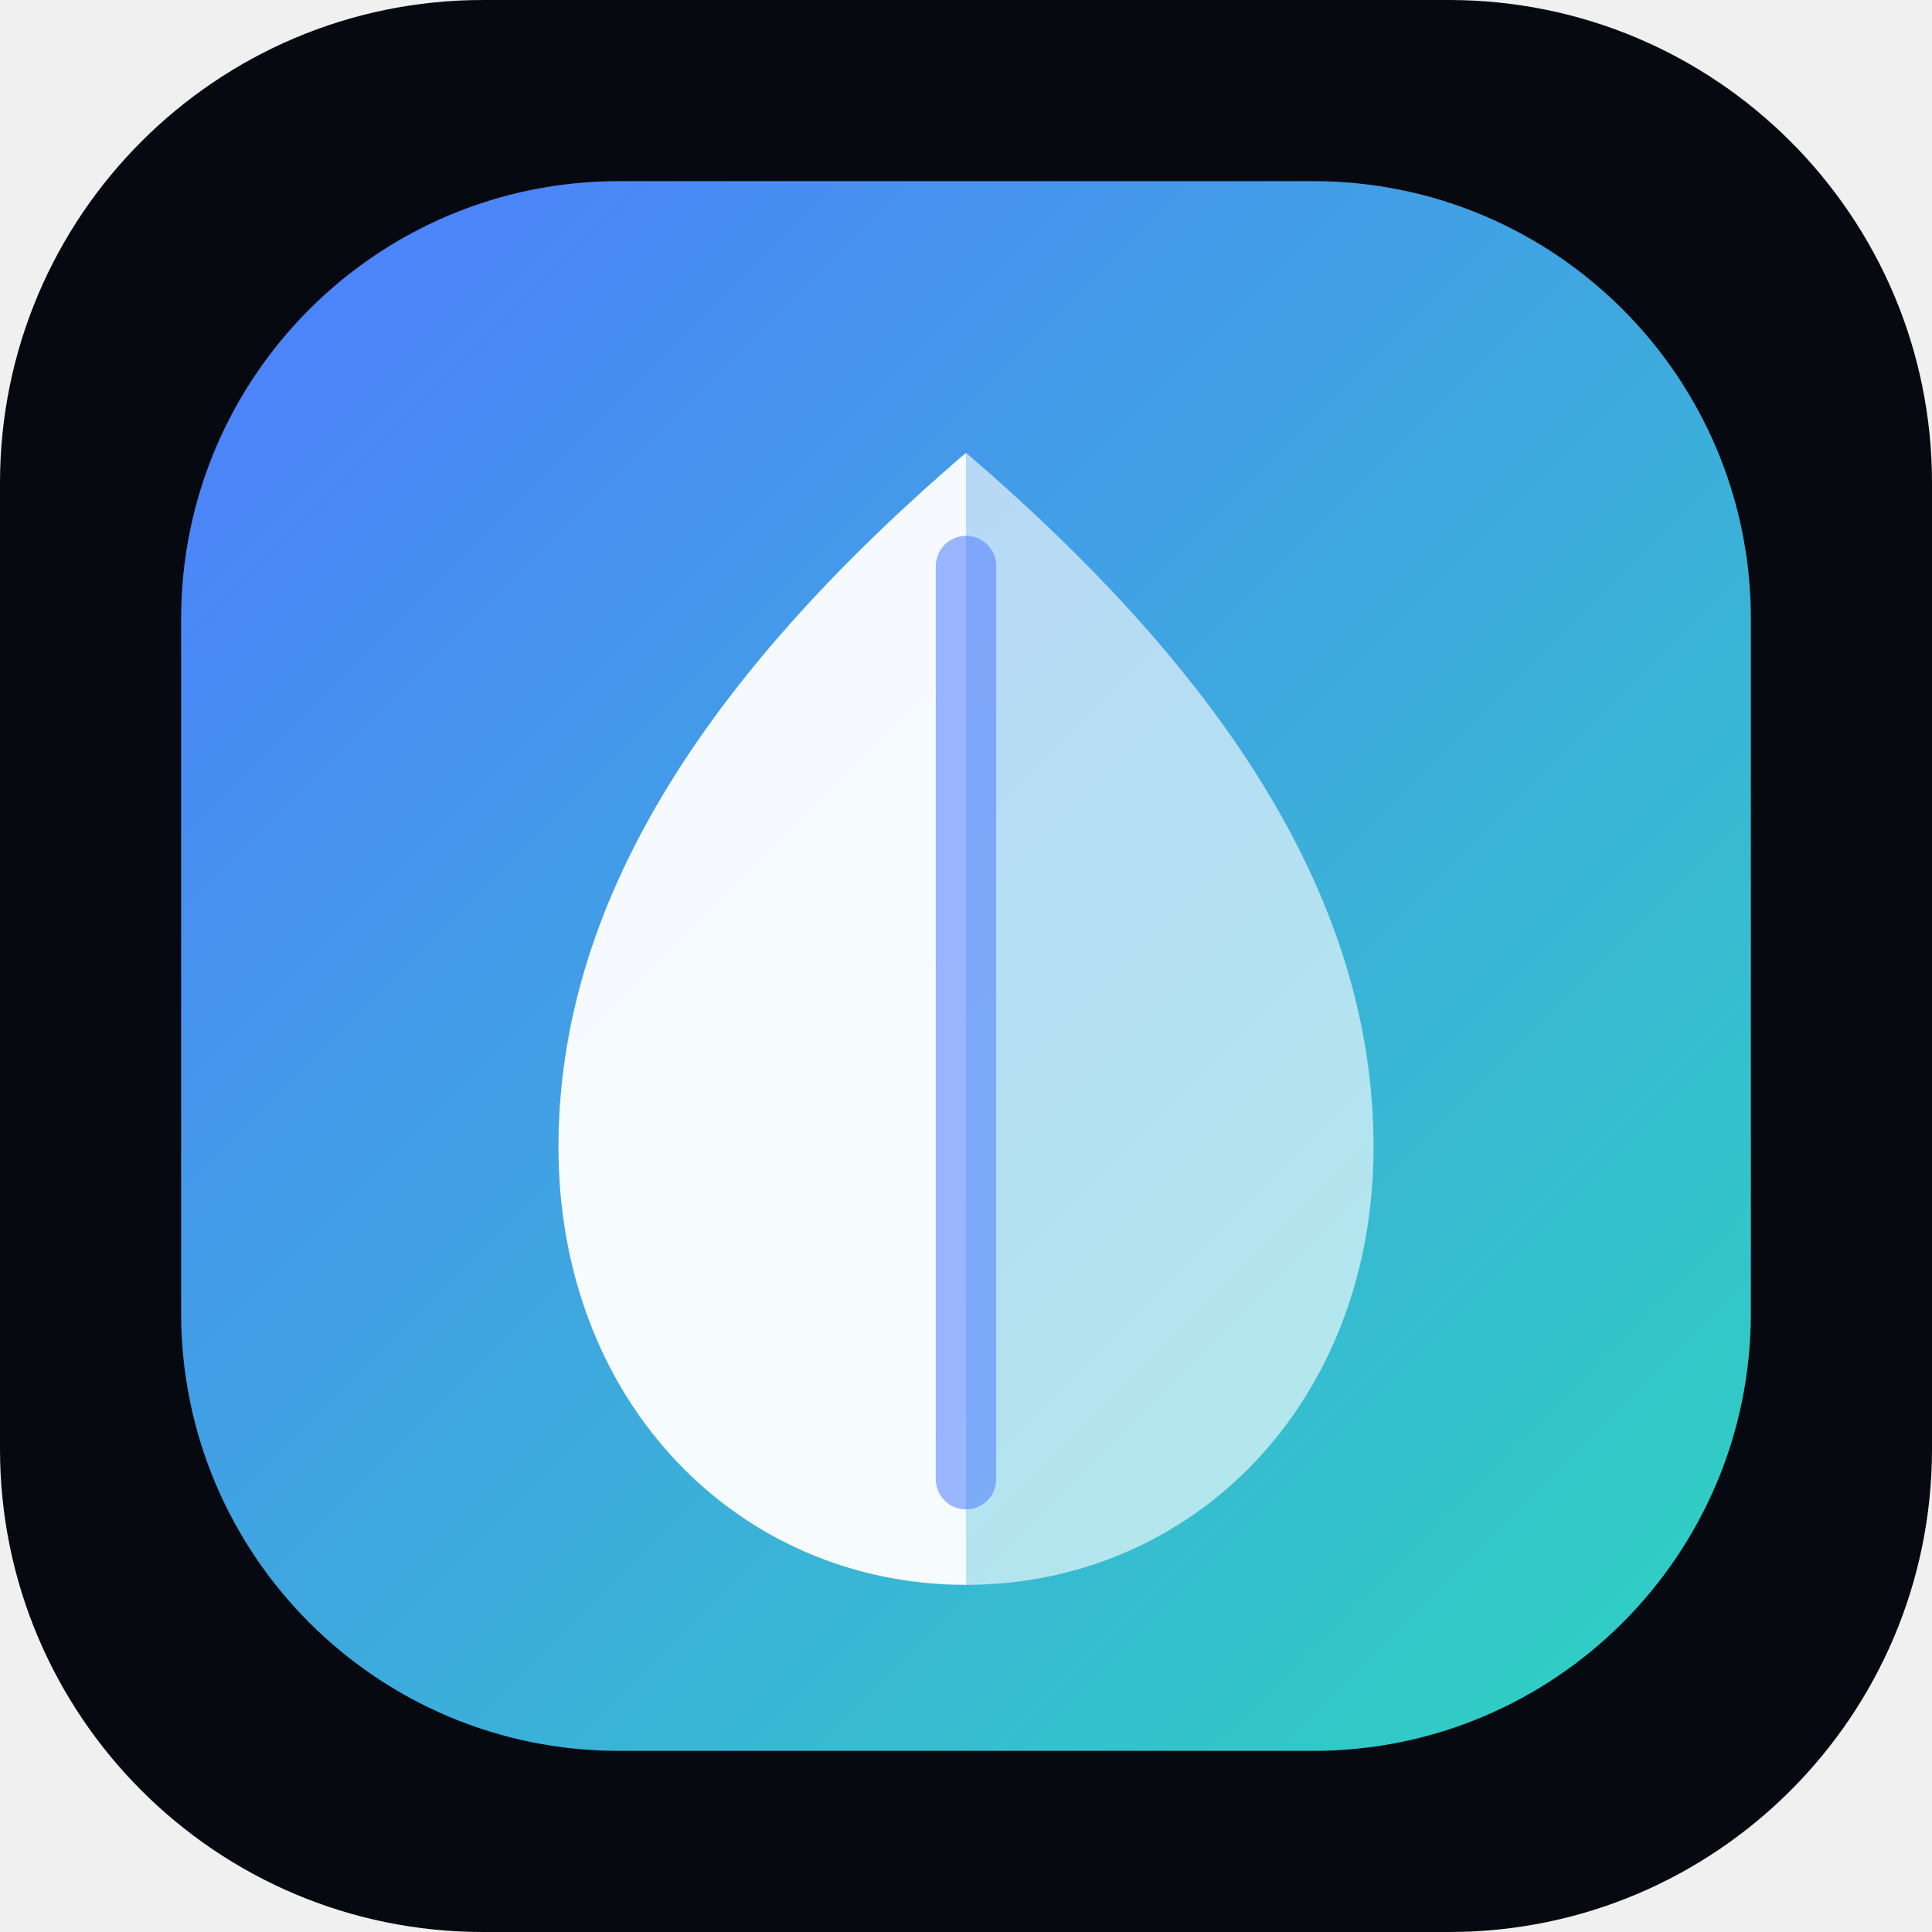
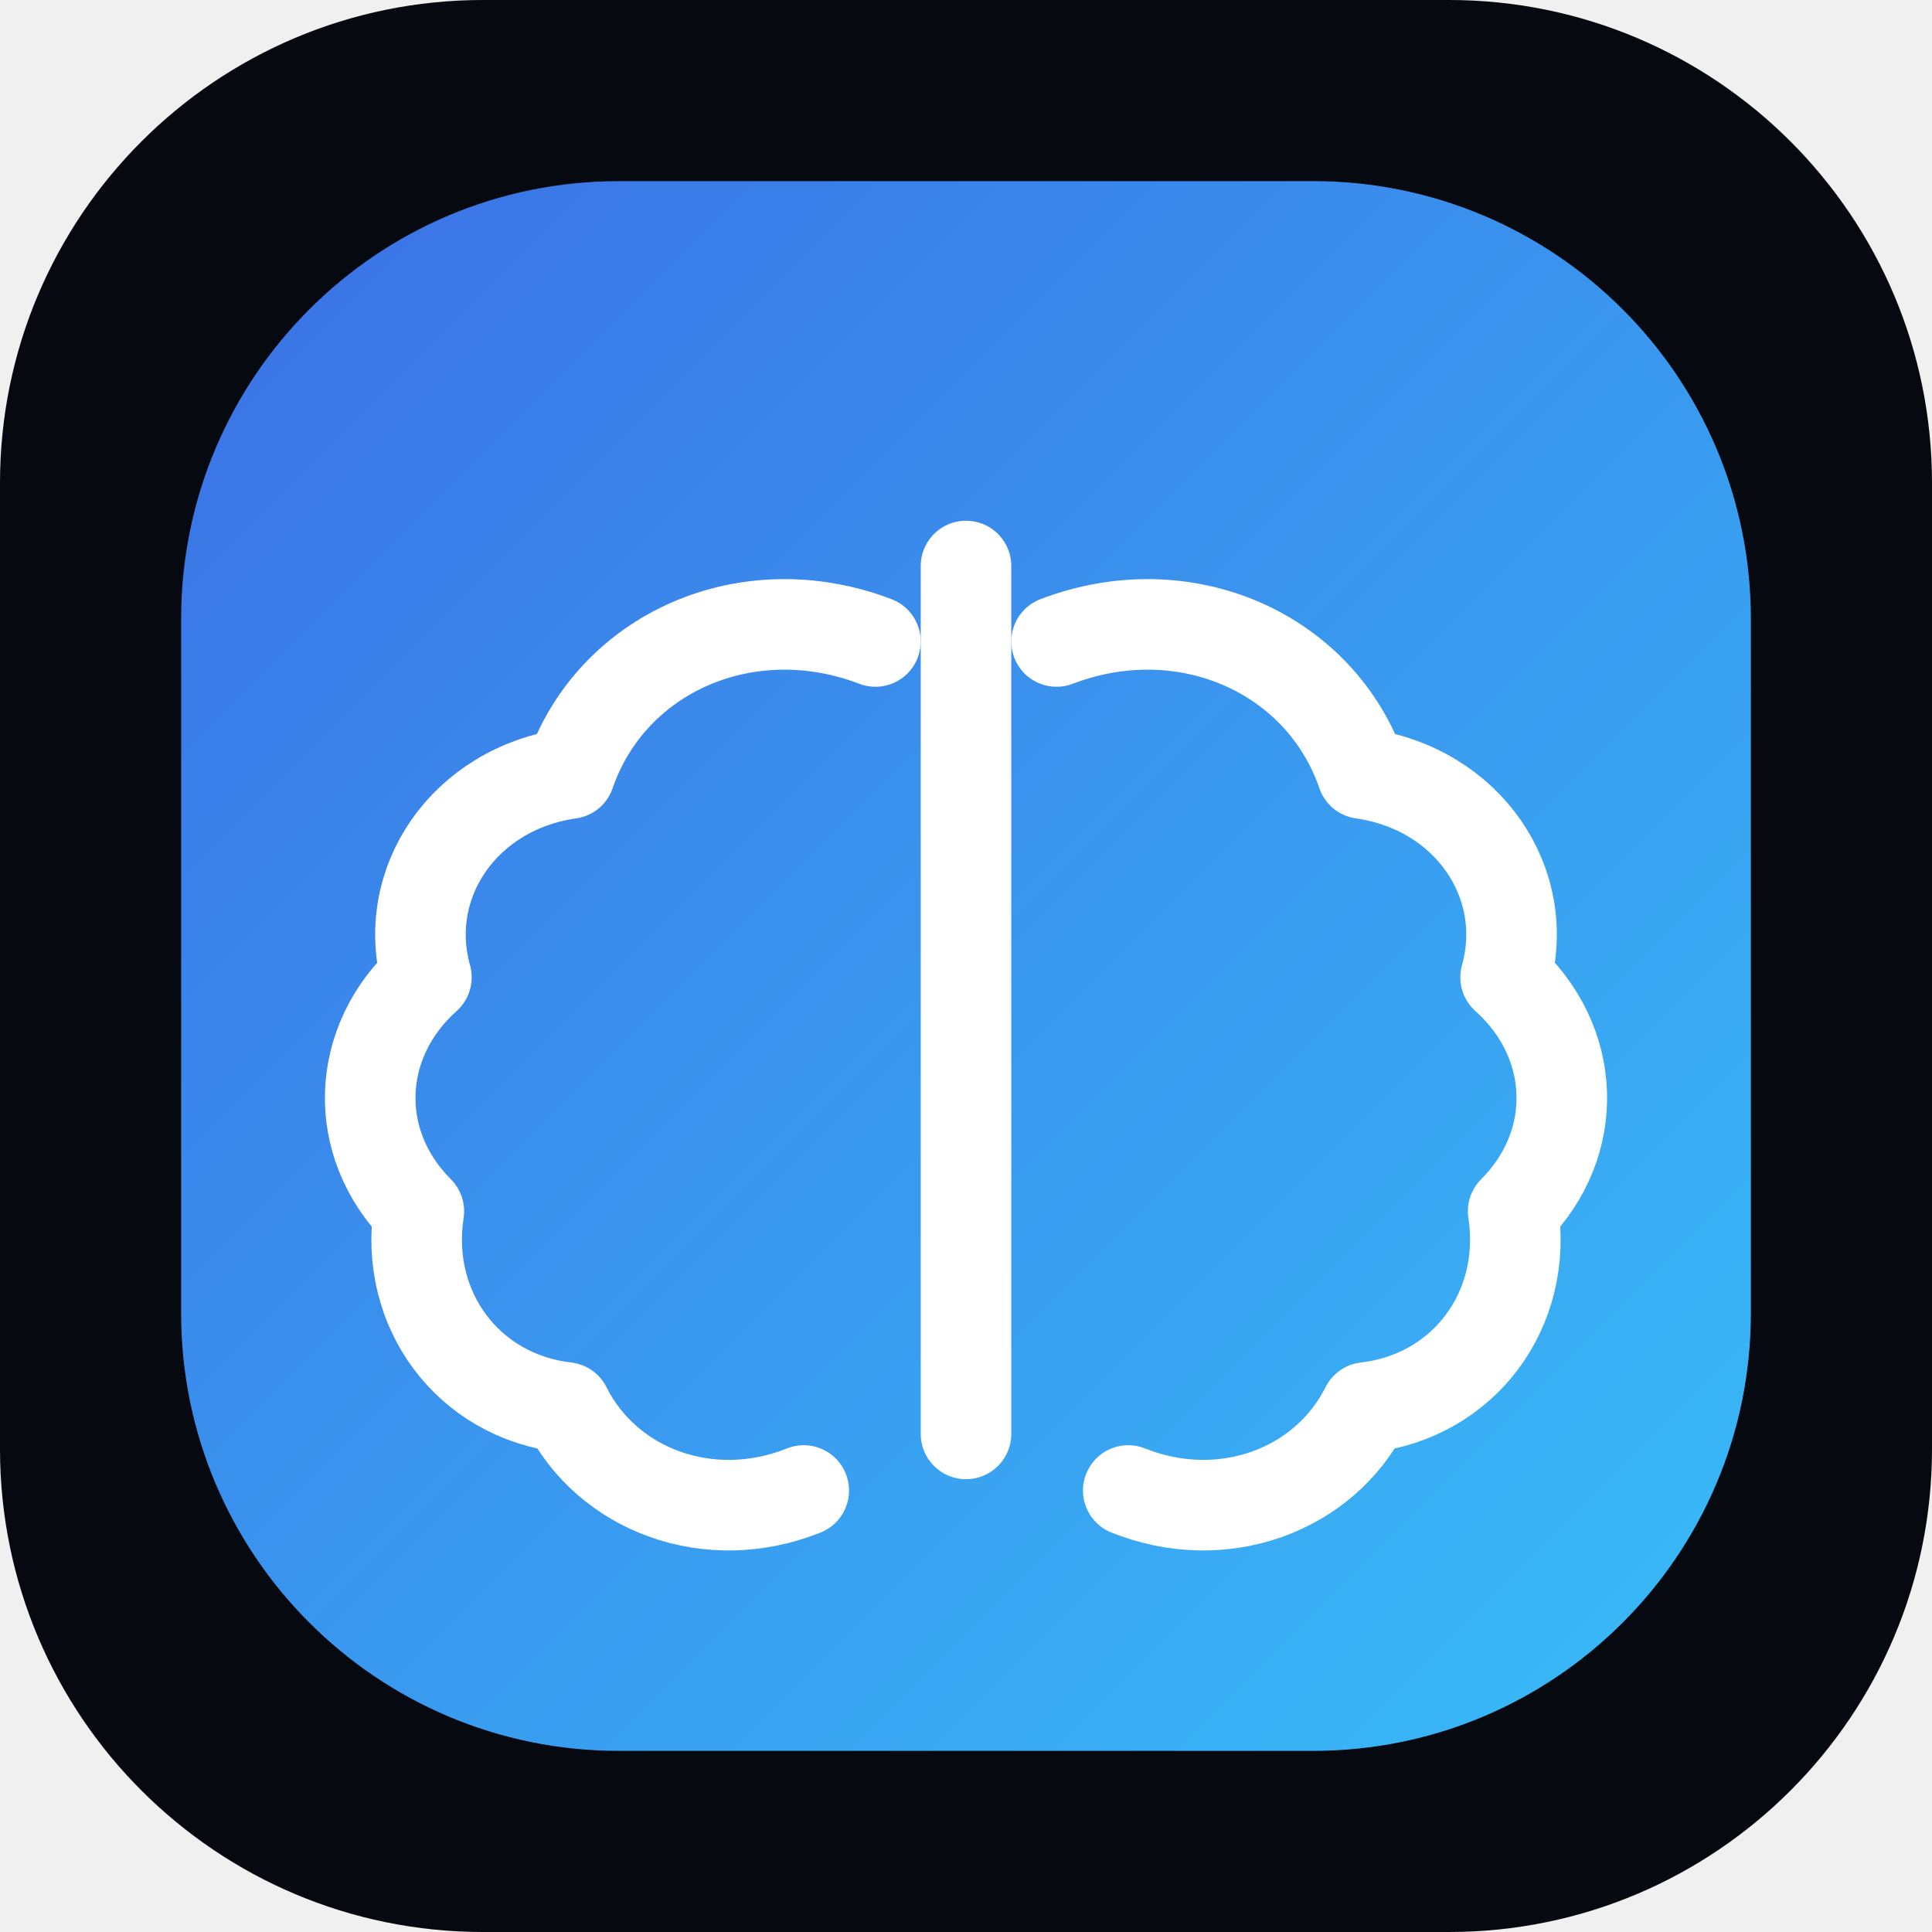
<svg xmlns="http://www.w3.org/2000/svg" viewBox="0 0 512 512" width="512" height="512">
  <defs>
    <linearGradient id="bg" x1="0" y1="0" x2="1" y2="1">
-       <stop offset="0%" stop-color="#4f7cff" />
-       <stop offset="100%" stop-color="#2dd4bf" />
+       <stop offset="0%" stop-color="#3b6fe5" />
+       <stop offset="100%" stop-color="#38bdf8" />
    </linearGradient>
  </defs>
  <rect width="512" height="512" rx="128" fill="#060910" />
  <rect x="48" y="48" width="416" height="416" rx="116" fill="url(#bg)" />
-   <path d="M256 120 C186 180 148 240 148 304 C148 372 196 420 256 420 Z" fill="#ffffff" fill-opacity="0.95" />
-   <path d="M256 120 C326 180 364 240 364 304 C364 372 316 420 256 420 Z" fill="#ffffff" fill-opacity="0.62" />
-   <line x1="256" y1="150" x2="256" y2="392" stroke="#4f7cff" stroke-width="16" stroke-linecap="round" opacity="0.55" />
+   <g fill="none" stroke="#ffffff" stroke-width="24" stroke-linecap="round" stroke-linejoin="round">
+     <path d="M232 170 c-34 -13 -70 3 -81 35 c-28 4 -45 29 -38 54 c-19 17 -20 44 -2 62 c-4 26 13 49 39 52 c11 22 38 32 63 22" />
+     <path d="M280 170 c34 -13 70 3 81 35 c28 4 45 29 38 54 c19 17 20 44 2 62 c4 26 -13 49 -39 52 c-11 22 -38 32 -63 22" />
+     <line x1="256" y1="150" x2="256" y2="380" />
+   </g>
</svg>
